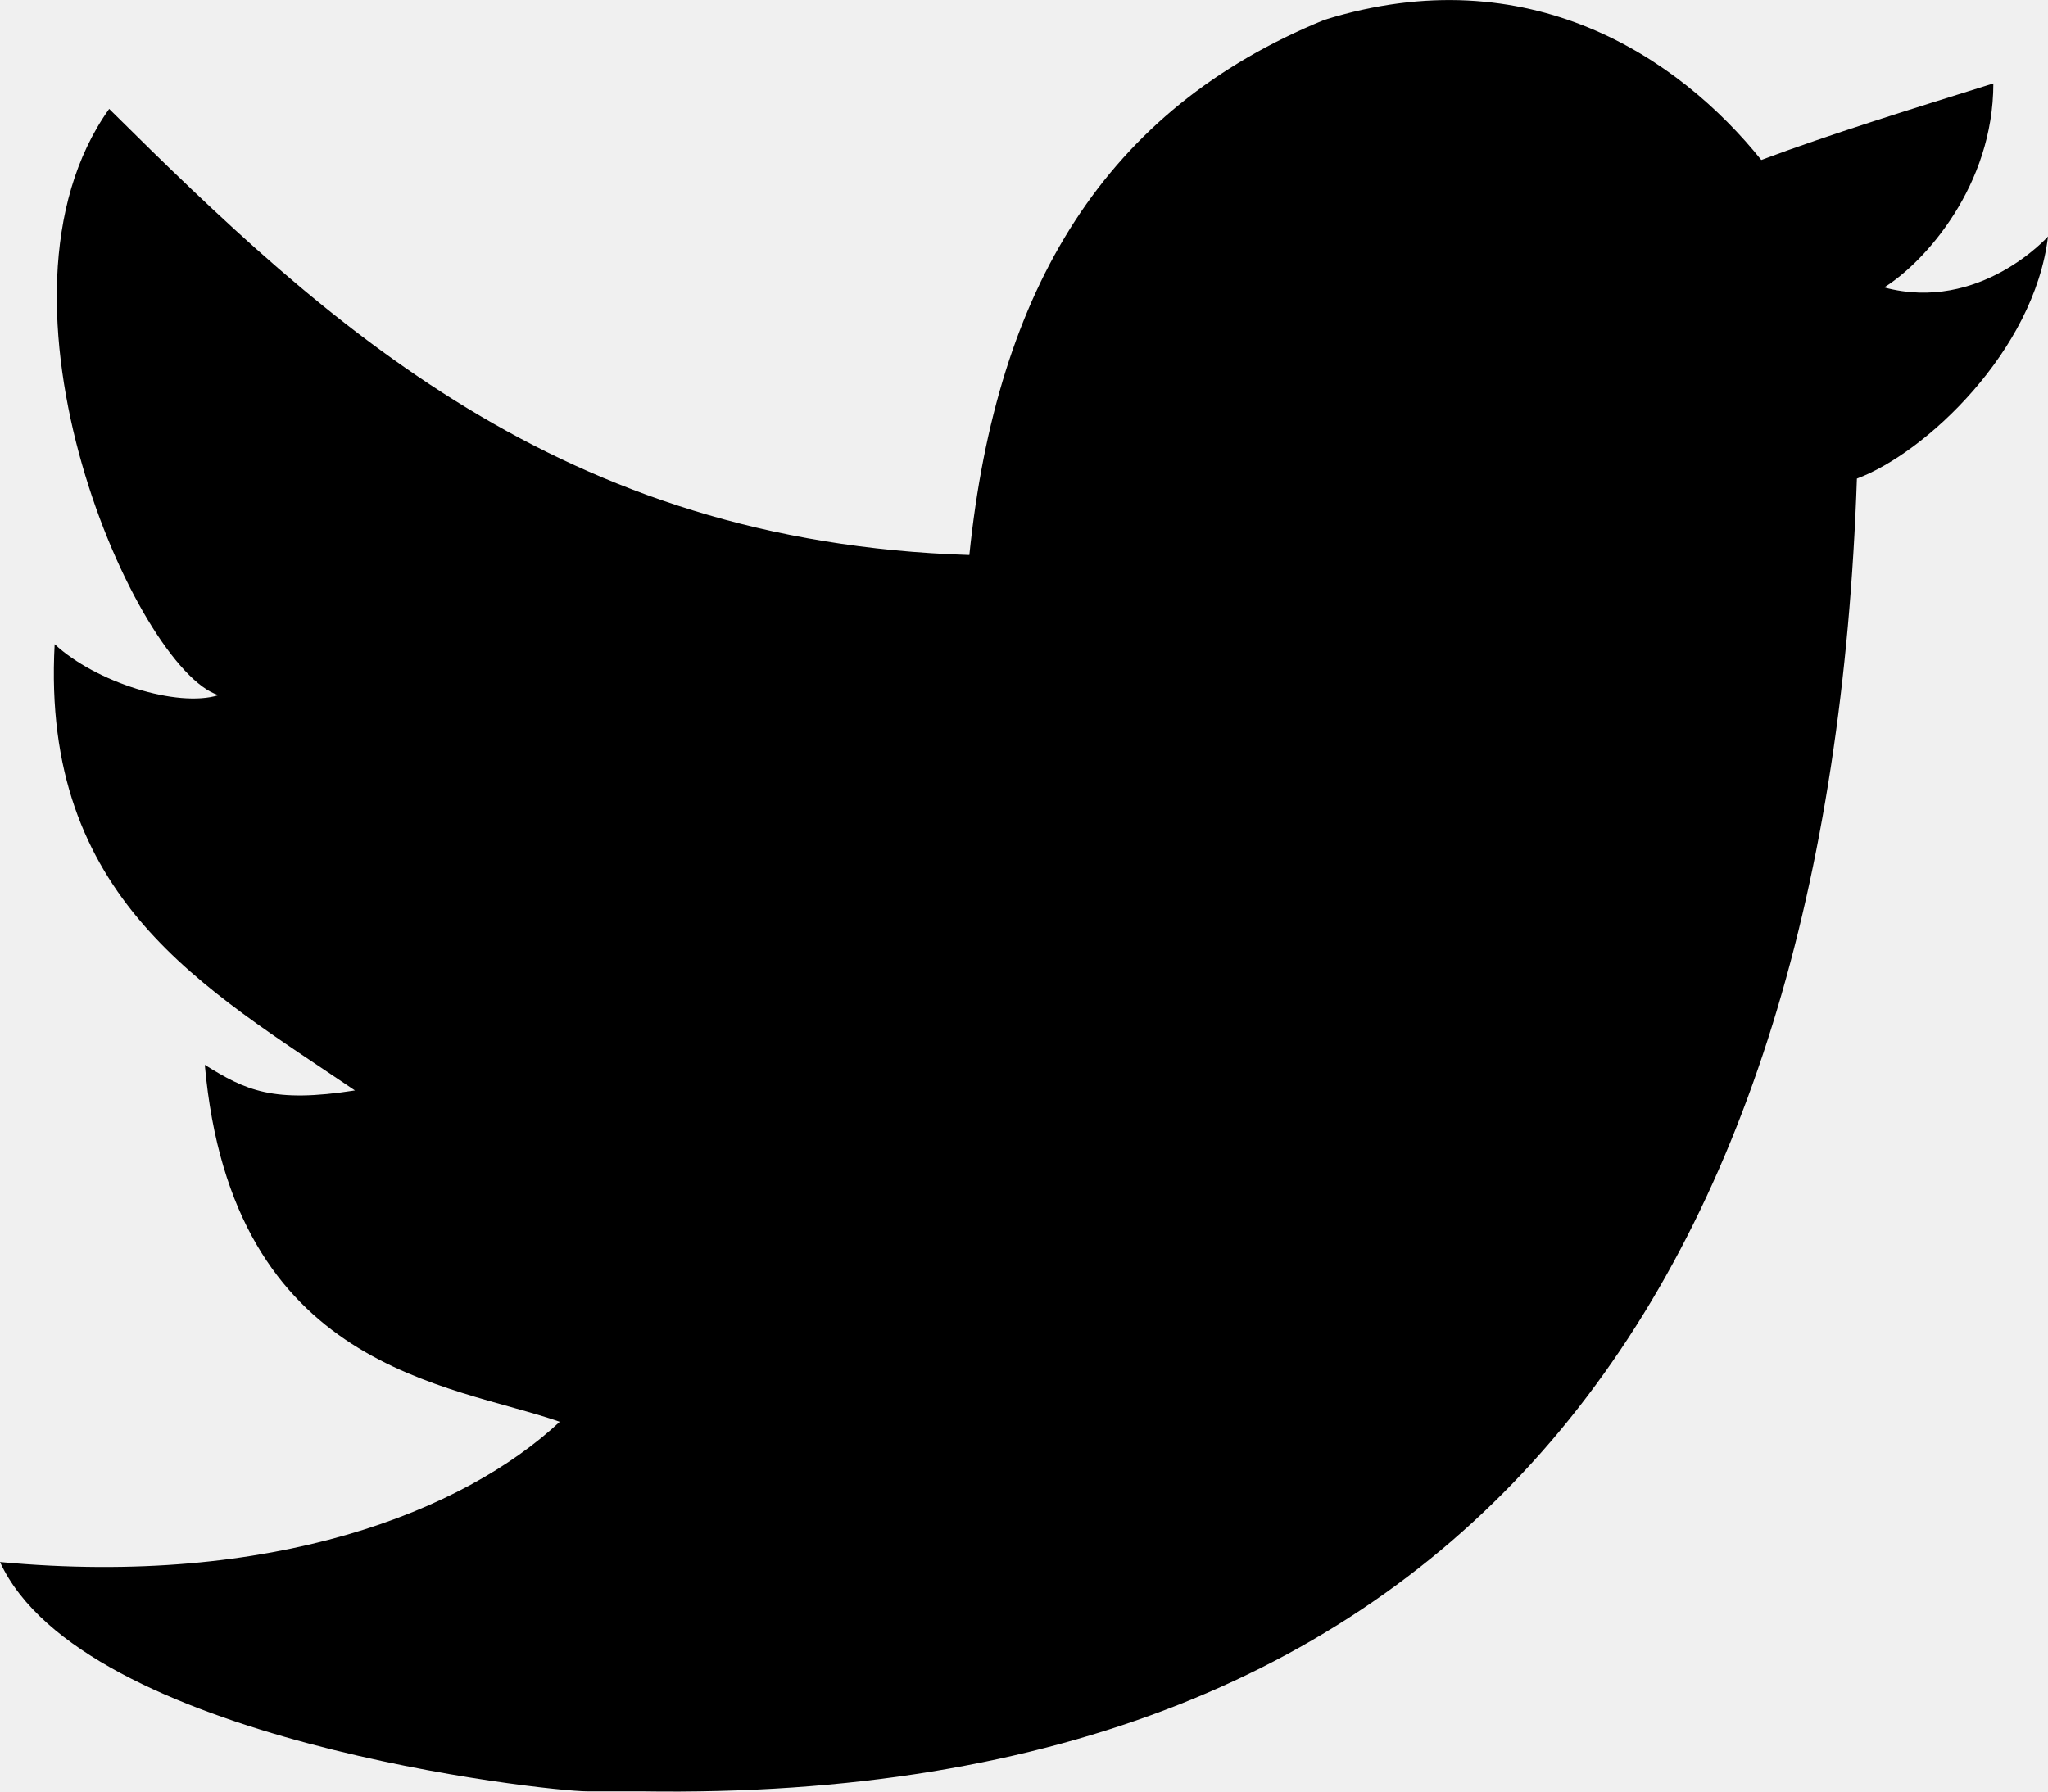
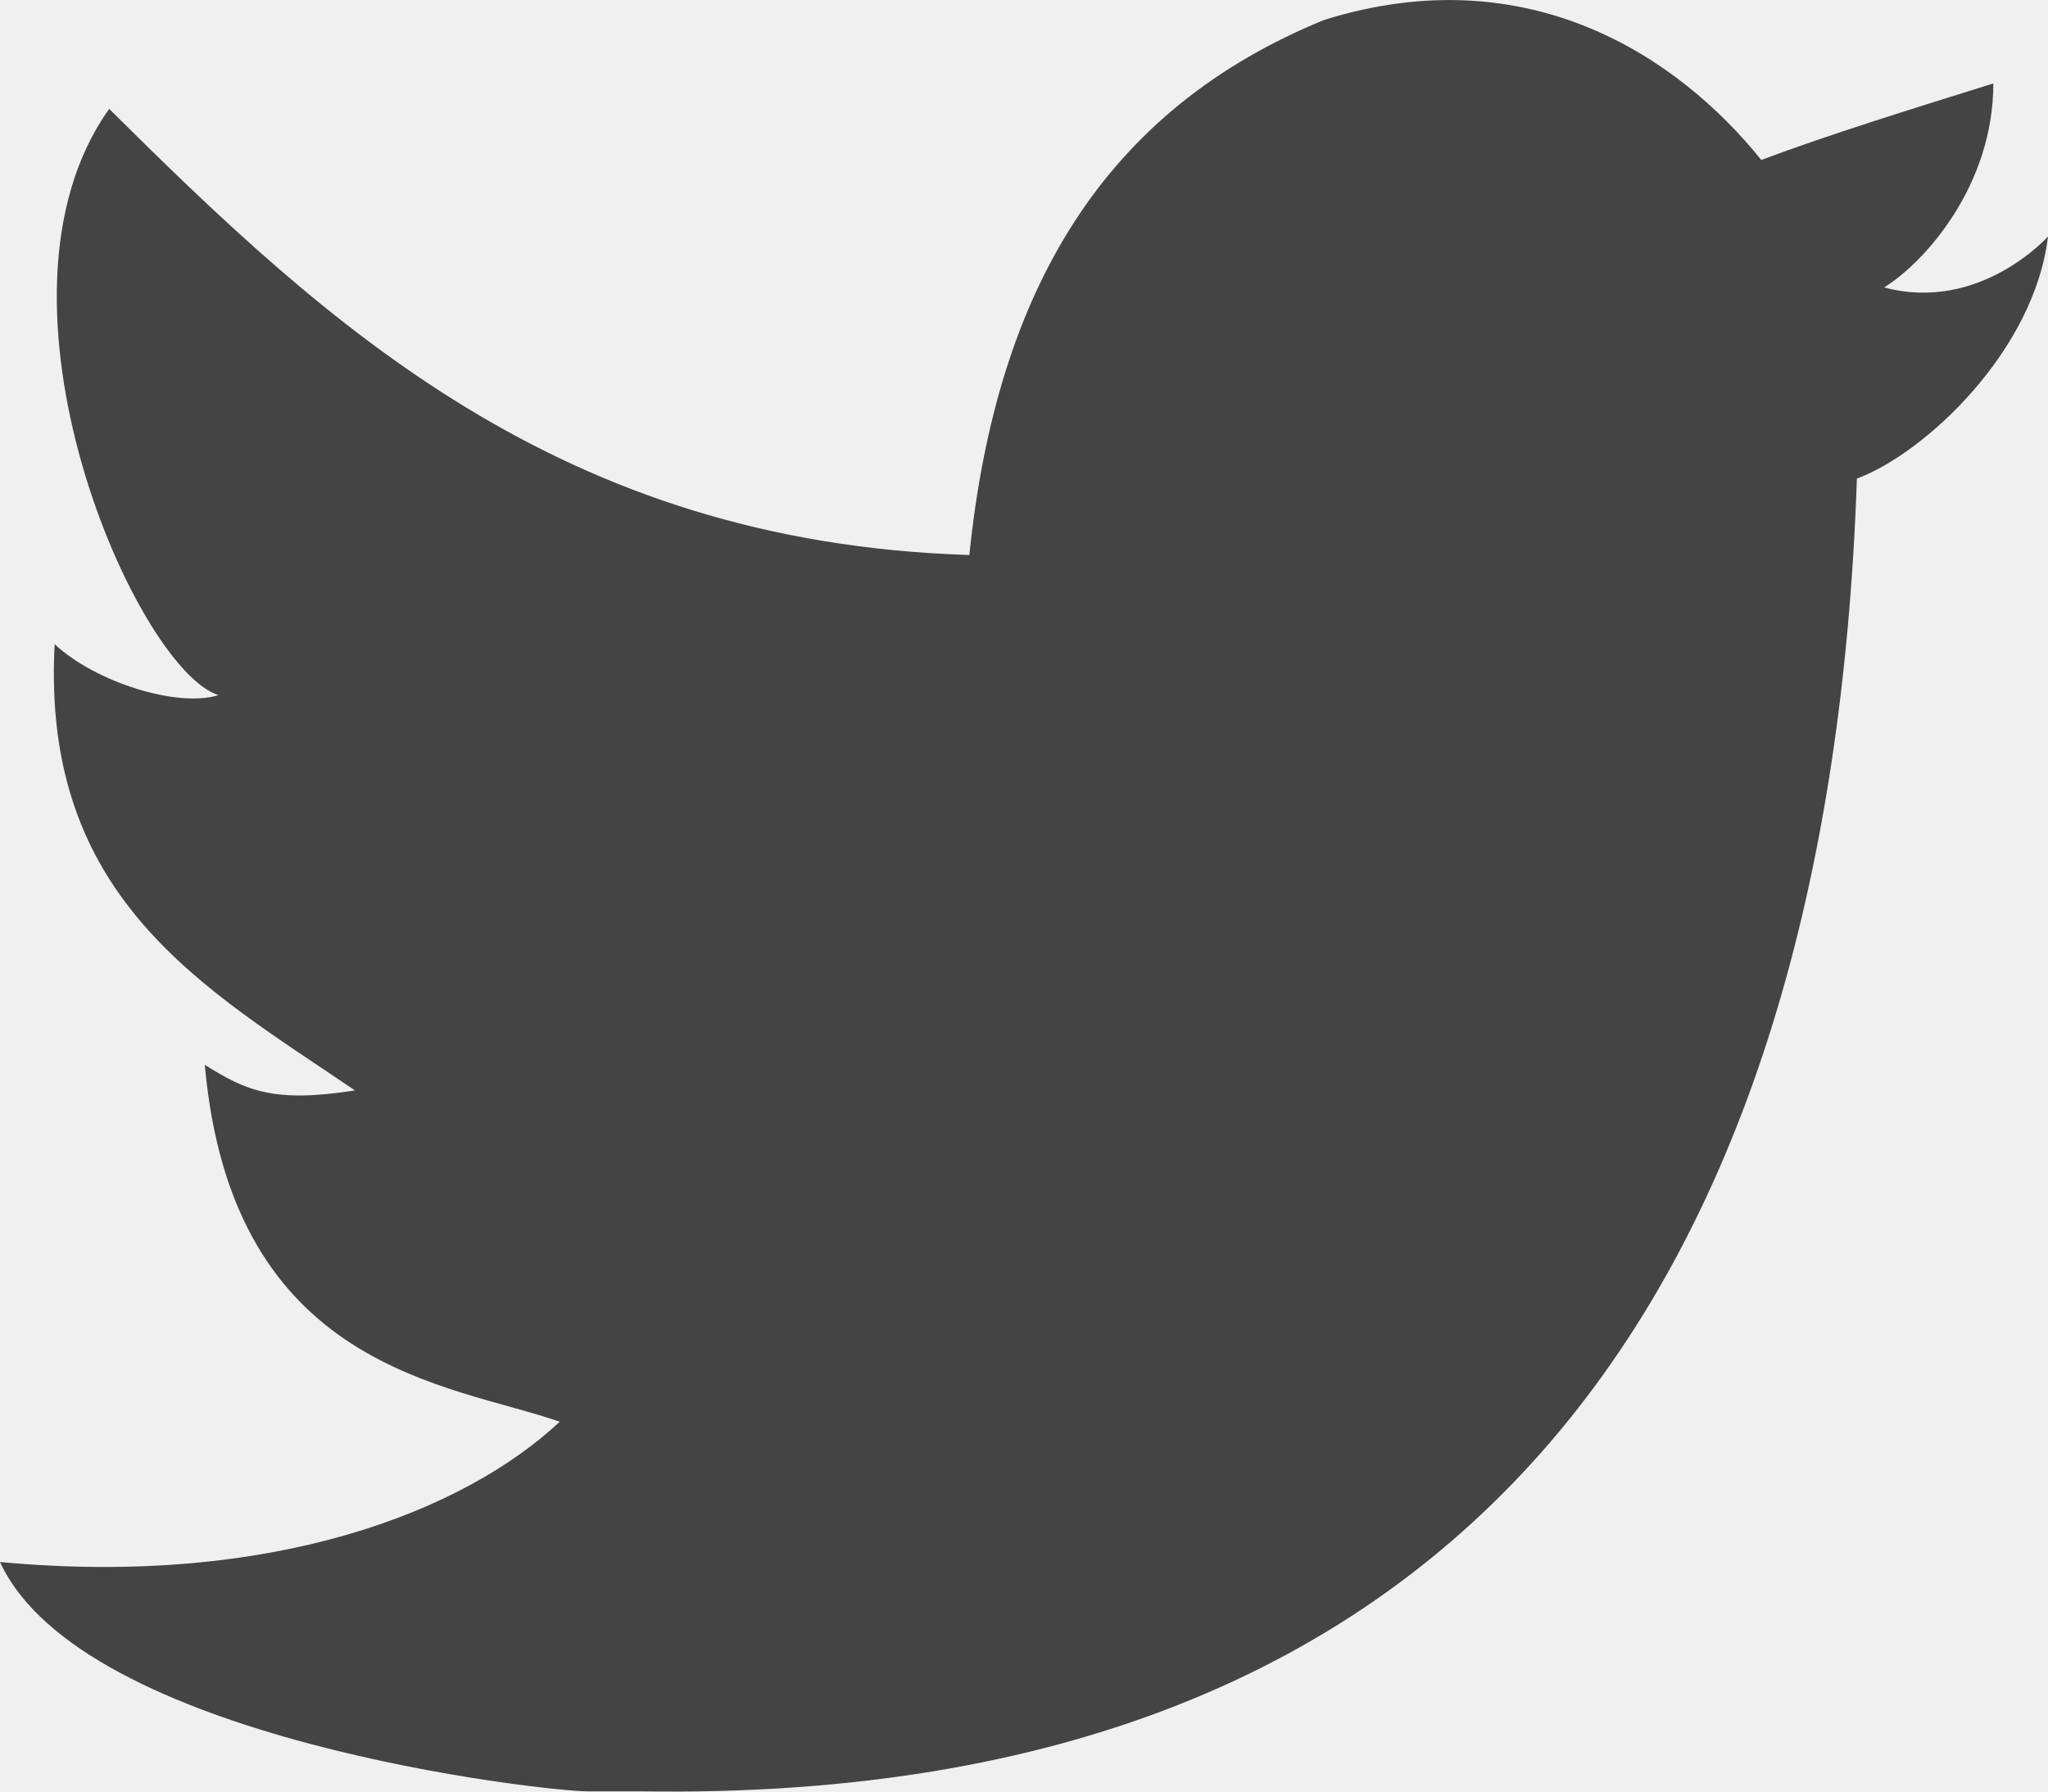
<svg xmlns="http://www.w3.org/2000/svg" width="16" height="14" fill="none">
  <g clip-path="url(#clip0_11534_7043)">
    <g clip-path="url(#clip1_11534_7043)">
-       <path d="M10.347.155c1.6-.498 2.773.298 3.413 1.095.533-.2 1.173-.398 1.813-.598 0 .797-.533 1.395-.853 1.594.747.2 1.28-.398 1.28-.398-.107.896-.96 1.693-1.493 1.892-.214 6.274-2.987 10.358-9.494 10.258h-.426c-.32 0-3.947-.398-4.587-1.792 2.133.199 3.627-.399 4.373-1.096-.853-.299-2.56-.398-2.773-2.789.32.2.533.3 1.173.2C1.6 7.723.32 7.026.427 5.034c.32.298.96.498 1.28.398-.64-.2-1.92-3.087-.854-4.581 1.707 1.693 3.52 3.386 6.72 3.486C7.787 2.246 8.64.852 10.347.155z" fill="#000" />
+       <path d="M10.347.155c1.6-.498 2.773.298 3.413 1.095.533-.2 1.173-.398 1.813-.598 0 .797-.533 1.395-.853 1.594.747.2 1.28-.398 1.28-.398-.107.896-.96 1.693-1.493 1.892-.214 6.274-2.987 10.358-9.494 10.258h-.426c-.32 0-3.947-.398-4.587-1.792 2.133.199 3.627-.399 4.373-1.096-.853-.299-2.56-.398-2.773-2.789.32.2.533.3 1.173.2C1.6 7.723.32 7.026.427 5.034c.32.298.96.498 1.28.398-.64-.2-1.92-3.087-.854-4.581 1.707 1.693 3.52 3.386 6.72 3.486C7.787 2.246 8.64.852 10.347.155z" fill="#444" />
    </g>
  </g>
  <defs>
    <clipPath id="clip0_11534_7043">
      <path fill="#fff" transform="rotate(-180 8 7)" d="M0 0h16v14H0z" />
    </clipPath>
    <clipPath id="clip1_11534_7043">
      <path fill="#fff" d="M0 0h16v14H0z" />
    </clipPath>
  </defs>
</svg>
